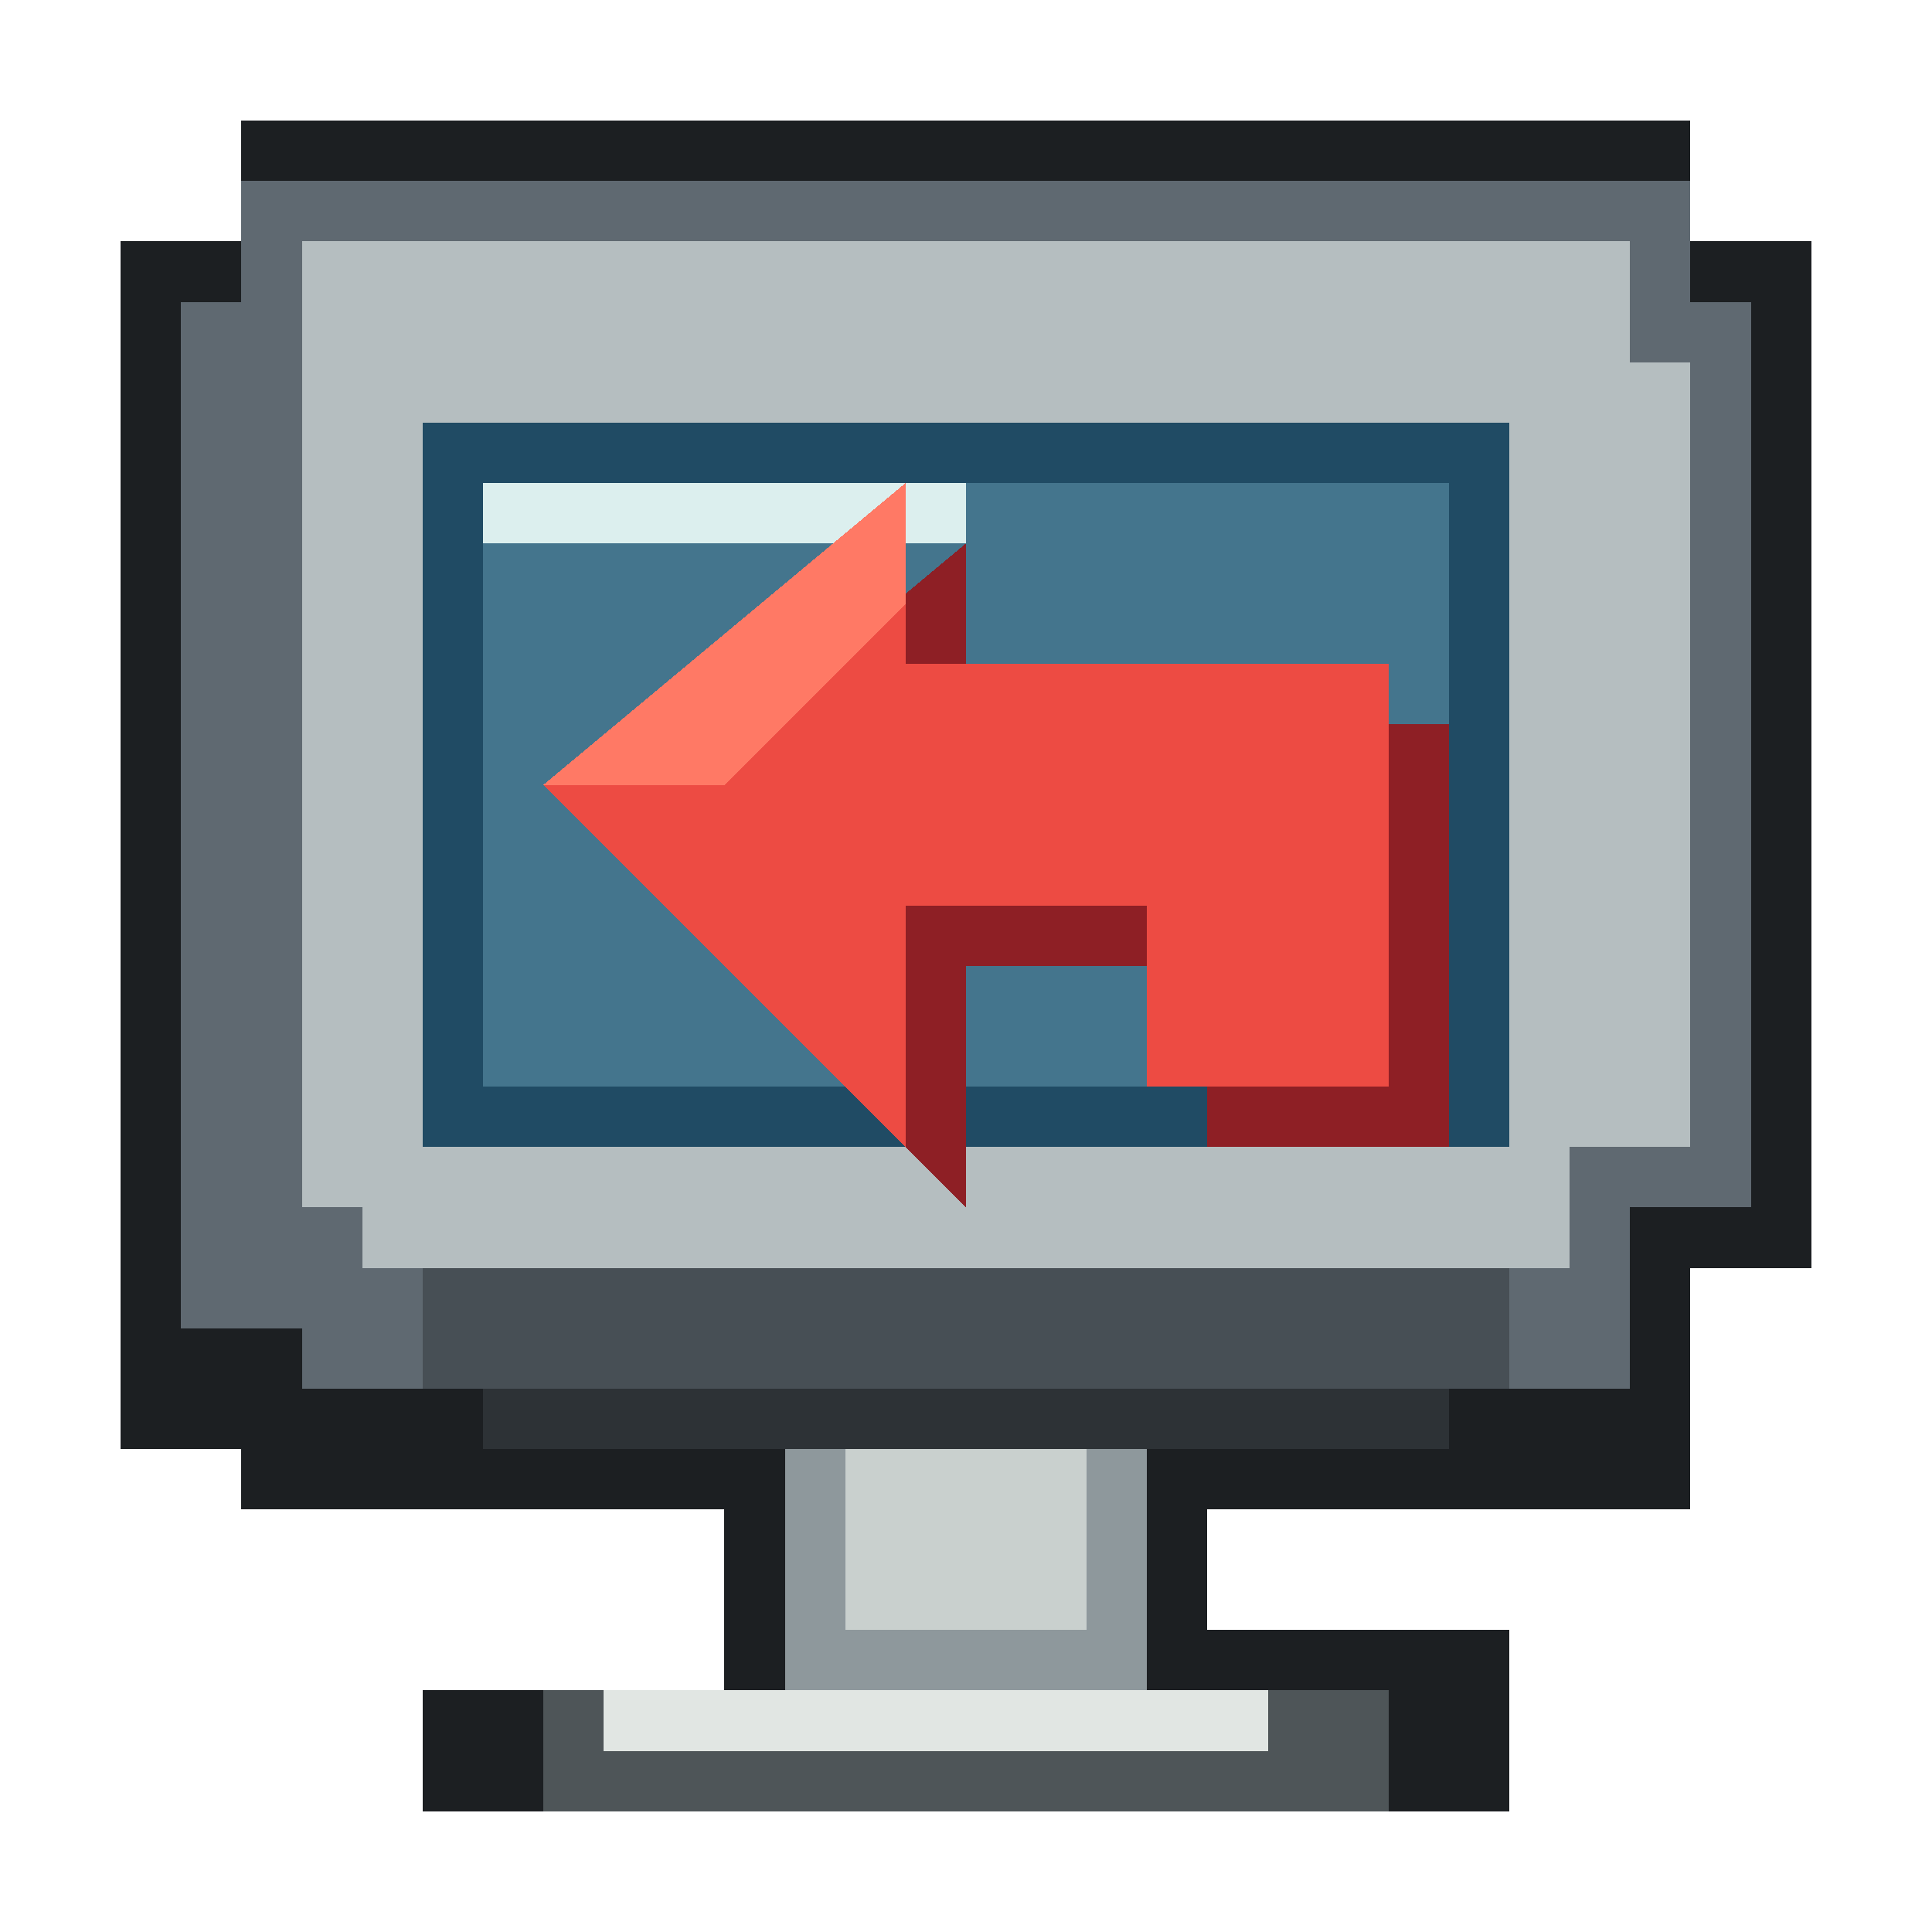
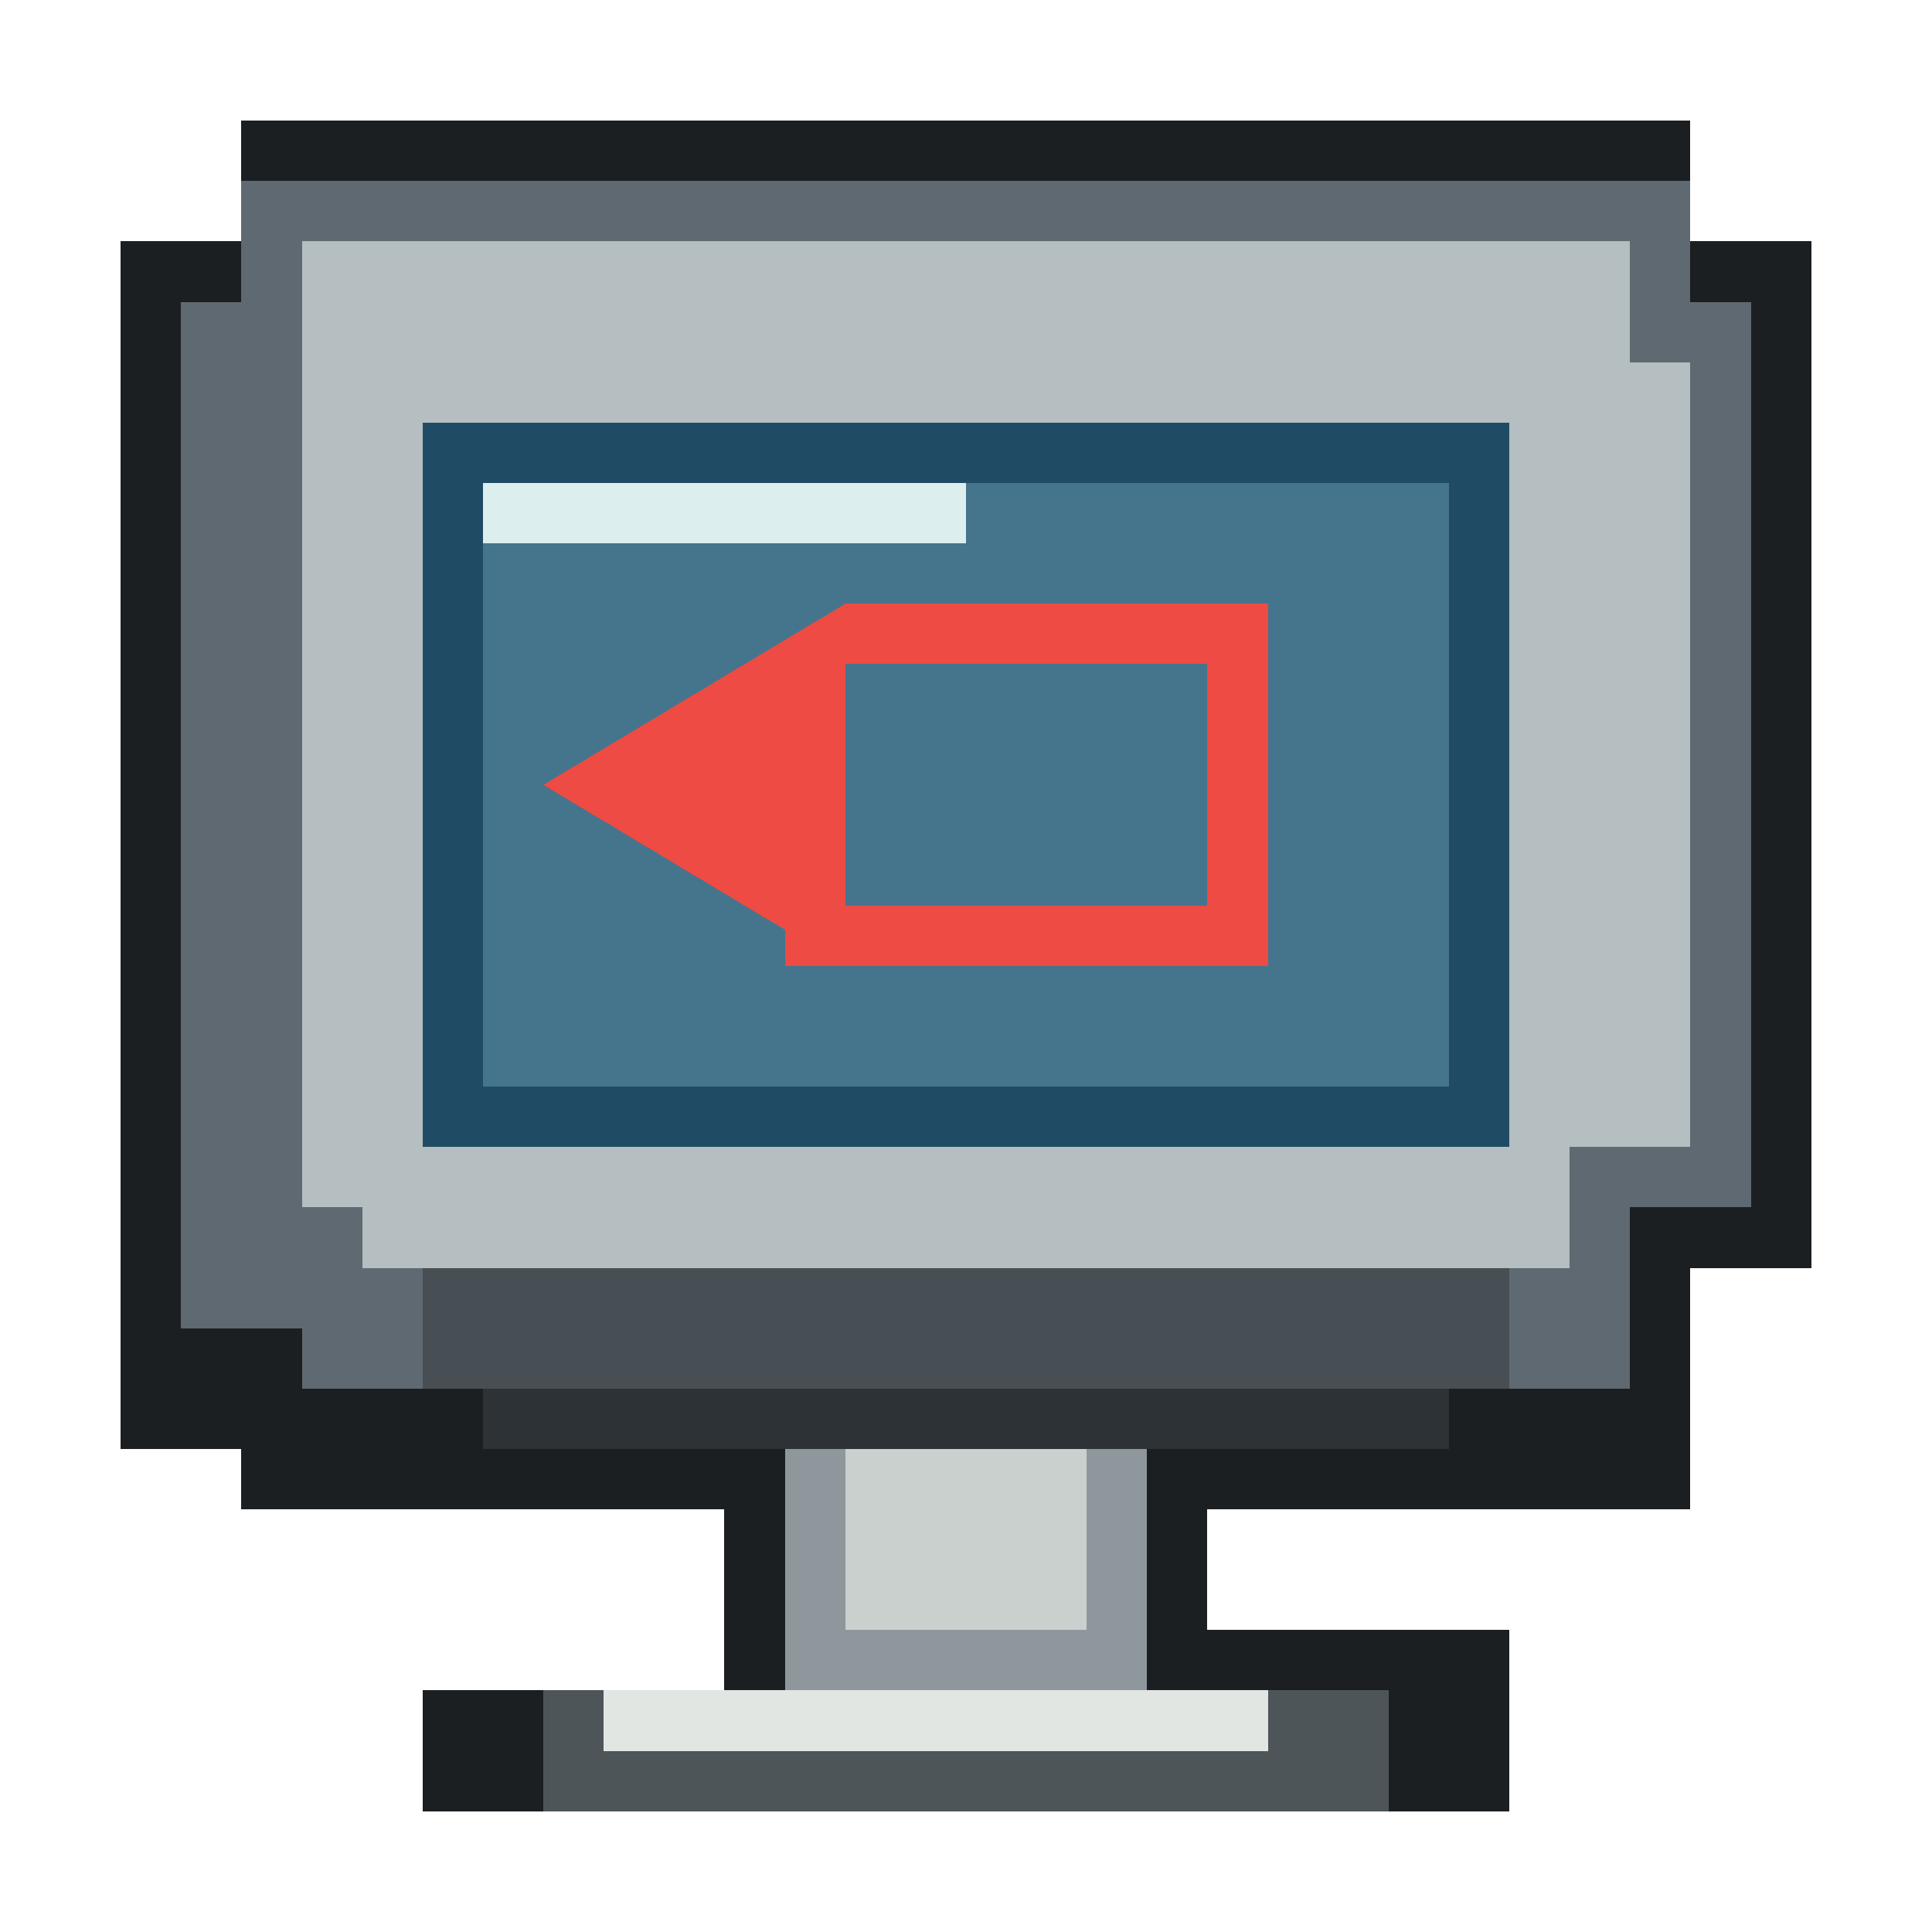
<svg xmlns="http://www.w3.org/2000/svg" viewBox="0 0 32 32" shape-rendering="crispEdges" data-m98-concept="reset-desktop" data-m98-grid="32">
  <path fill="#1c1f22" d="M4 2H28V4H30V21H28V25H20V27H25V30H7V28H12V25H4V24H2V4H4Z" />
  <path fill="#5f6971" d="M4 3H28V5H29V20H27V23H5V22H3V5H4Z" />
  <path fill="#b5bec0" d="M5 4H27V6H28V19H26V21H6V20H5Z" />
  <rect fill="#204b64" x="7" y="7" width="18" height="12" />
  <rect fill="#44758d" x="8" y="8" width="16" height="10" />
  <rect fill="#dcefee" x="8" y="8" width="8" height="1" />
-   <path fill="#8e1f25" d="M10 14L16 9V12H24V19H20V16H16V20Z" />
-   <path fill="#ed4b43" d="M9 13L15 8V11H23V18H19V15H15V19Z" />
-   <polygon fill="#ff7965" points="9,13 15,8 15,10 12,13" />
+   <rect fill="#ed4b43" x="14" y="10" width="7" height="1" />
+   <rect fill="#ed4b43" x="20" y="11" width="1" height="5" />
+   <rect fill="#ed4b43" x="14" y="15" width="7" height="1" />
+   <rect fill="#ed4b43" x="13" y="13" width="1" height="3" />
+   <polygon fill="#ed4b43" points="9,13 14,10 14,16" />
  <rect fill="#474f55" x="7" y="21" width="18" height="2" />
  <rect fill="#2d3236" x="8" y="23" width="16" height="1" />
  <rect fill="#8e989c" x="13" y="24" width="6" height="4" />
  <rect fill="#c9d0ce" x="14" y="24" width="4" height="3" />
  <rect fill="#4e5558" x="9" y="28" width="14" height="2" />
  <rect fill="#e1e6e3" x="10" y="28" width="11" height="1" />
</svg>
